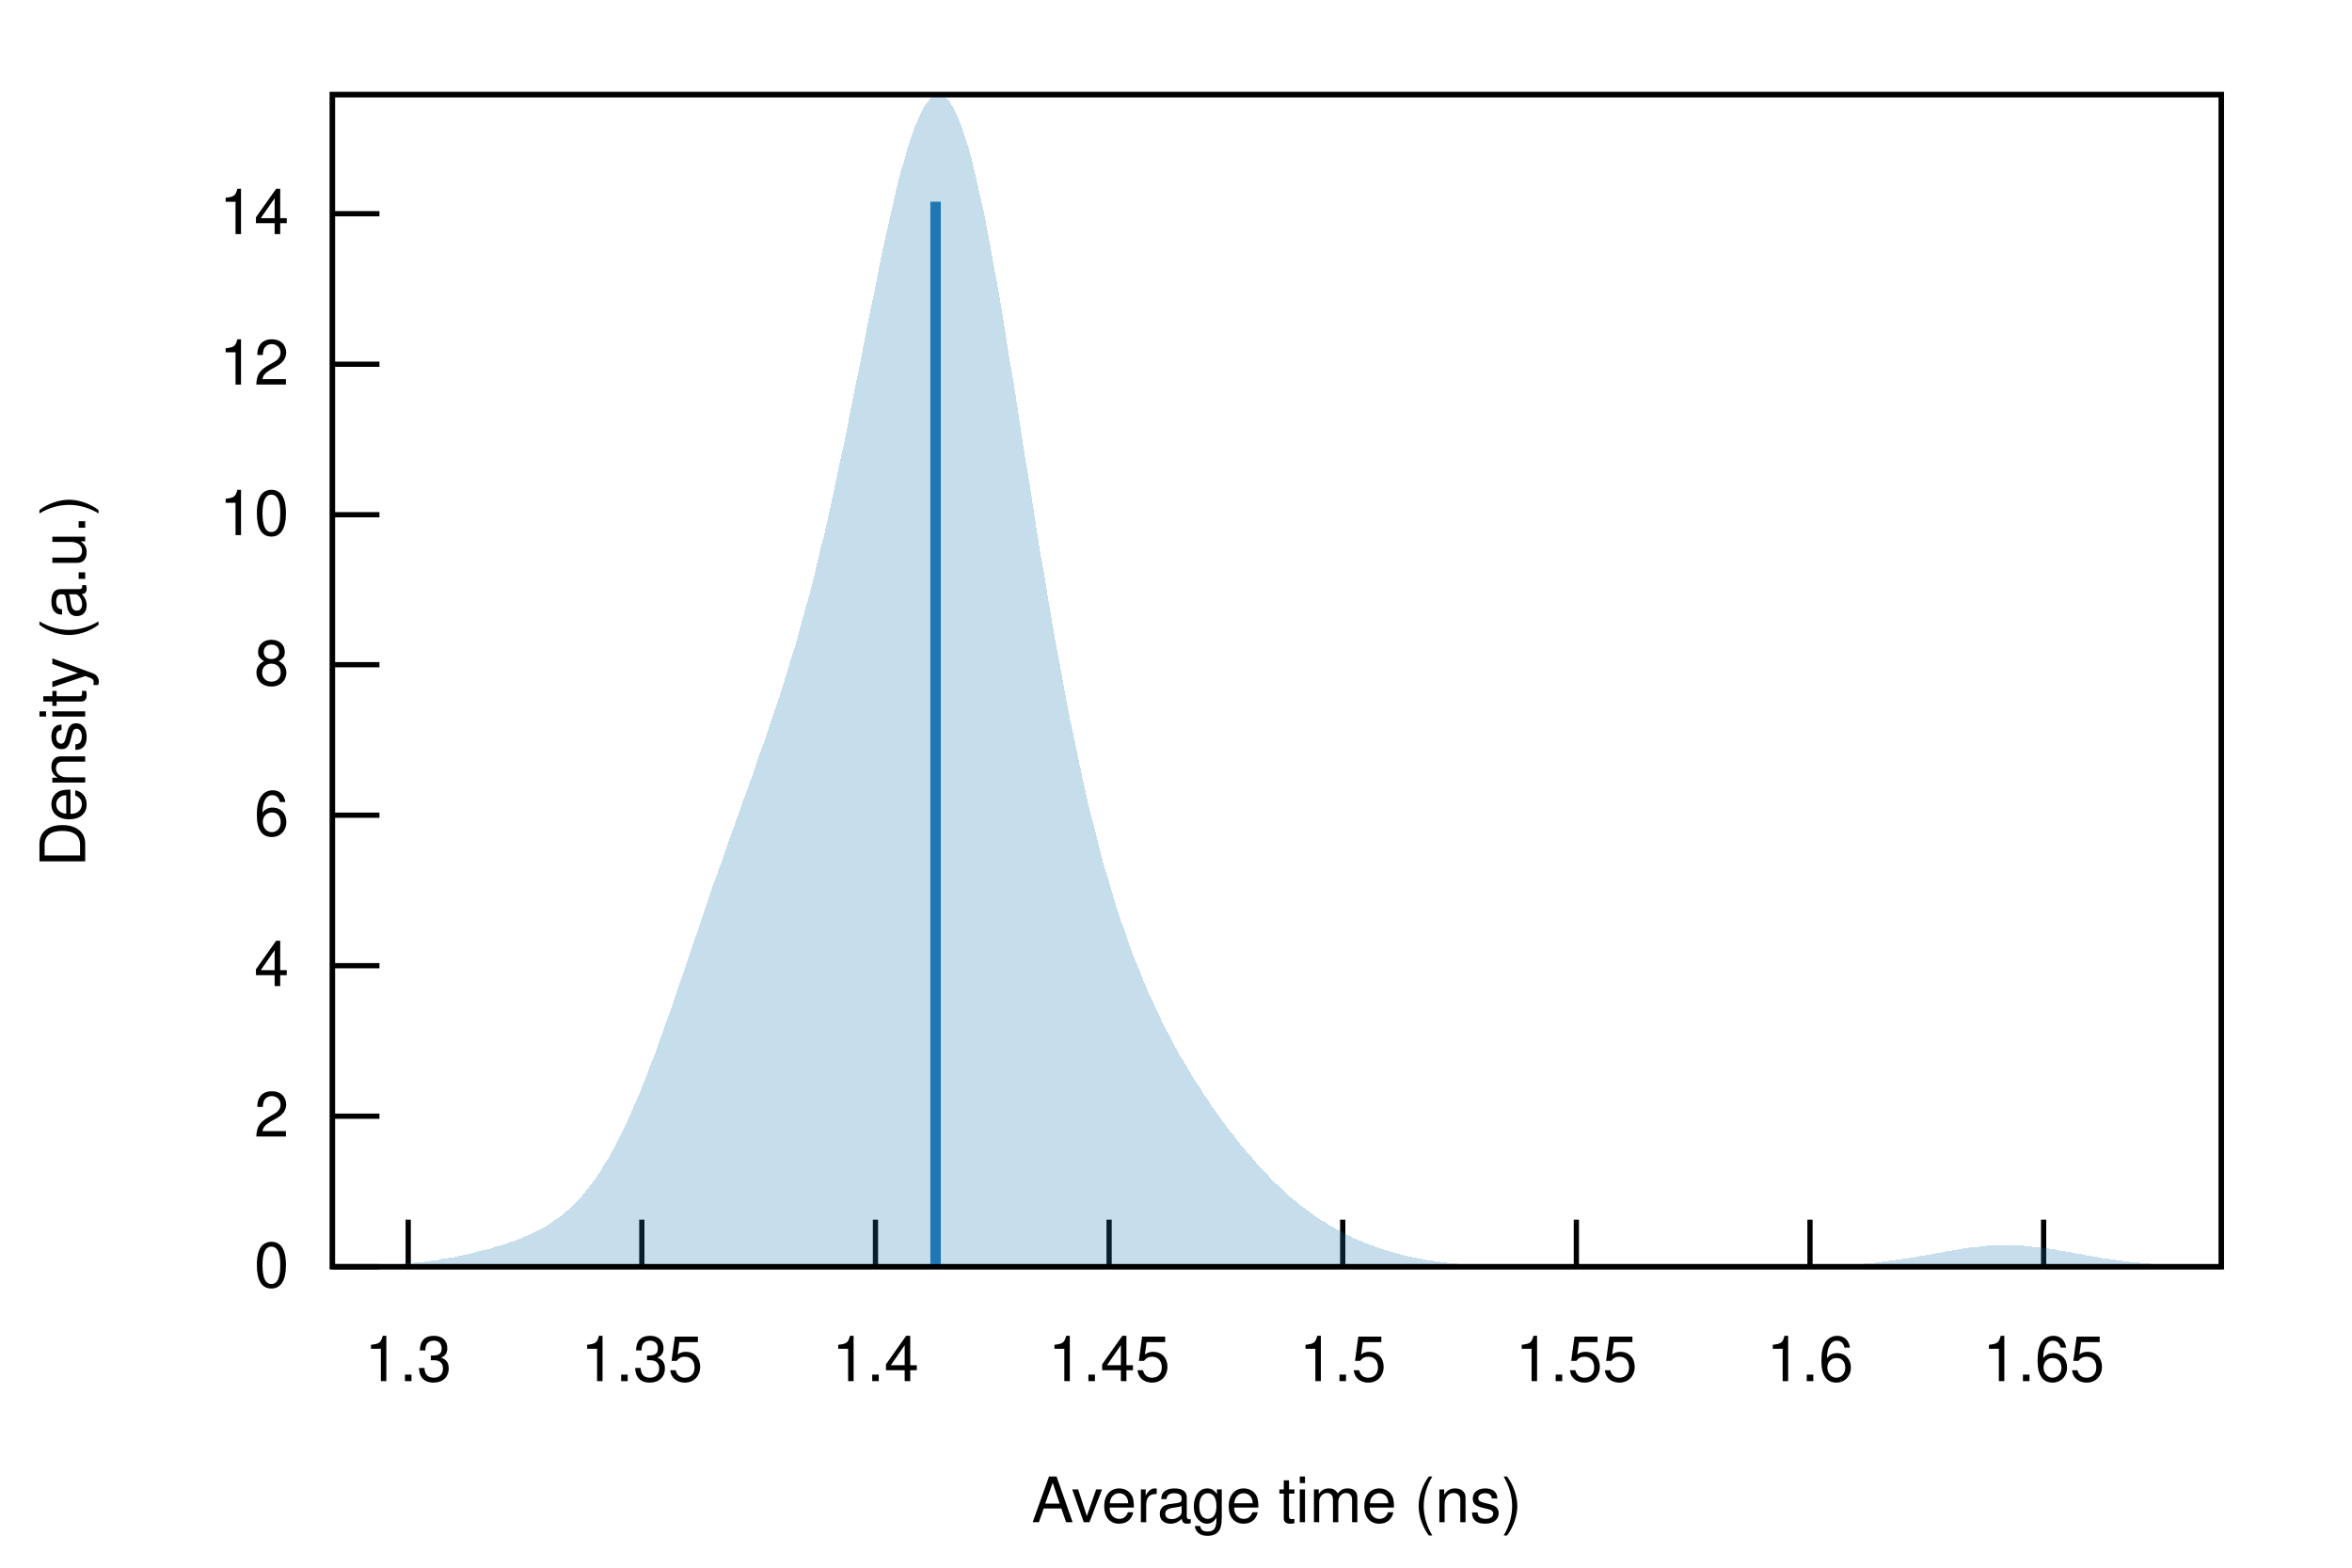
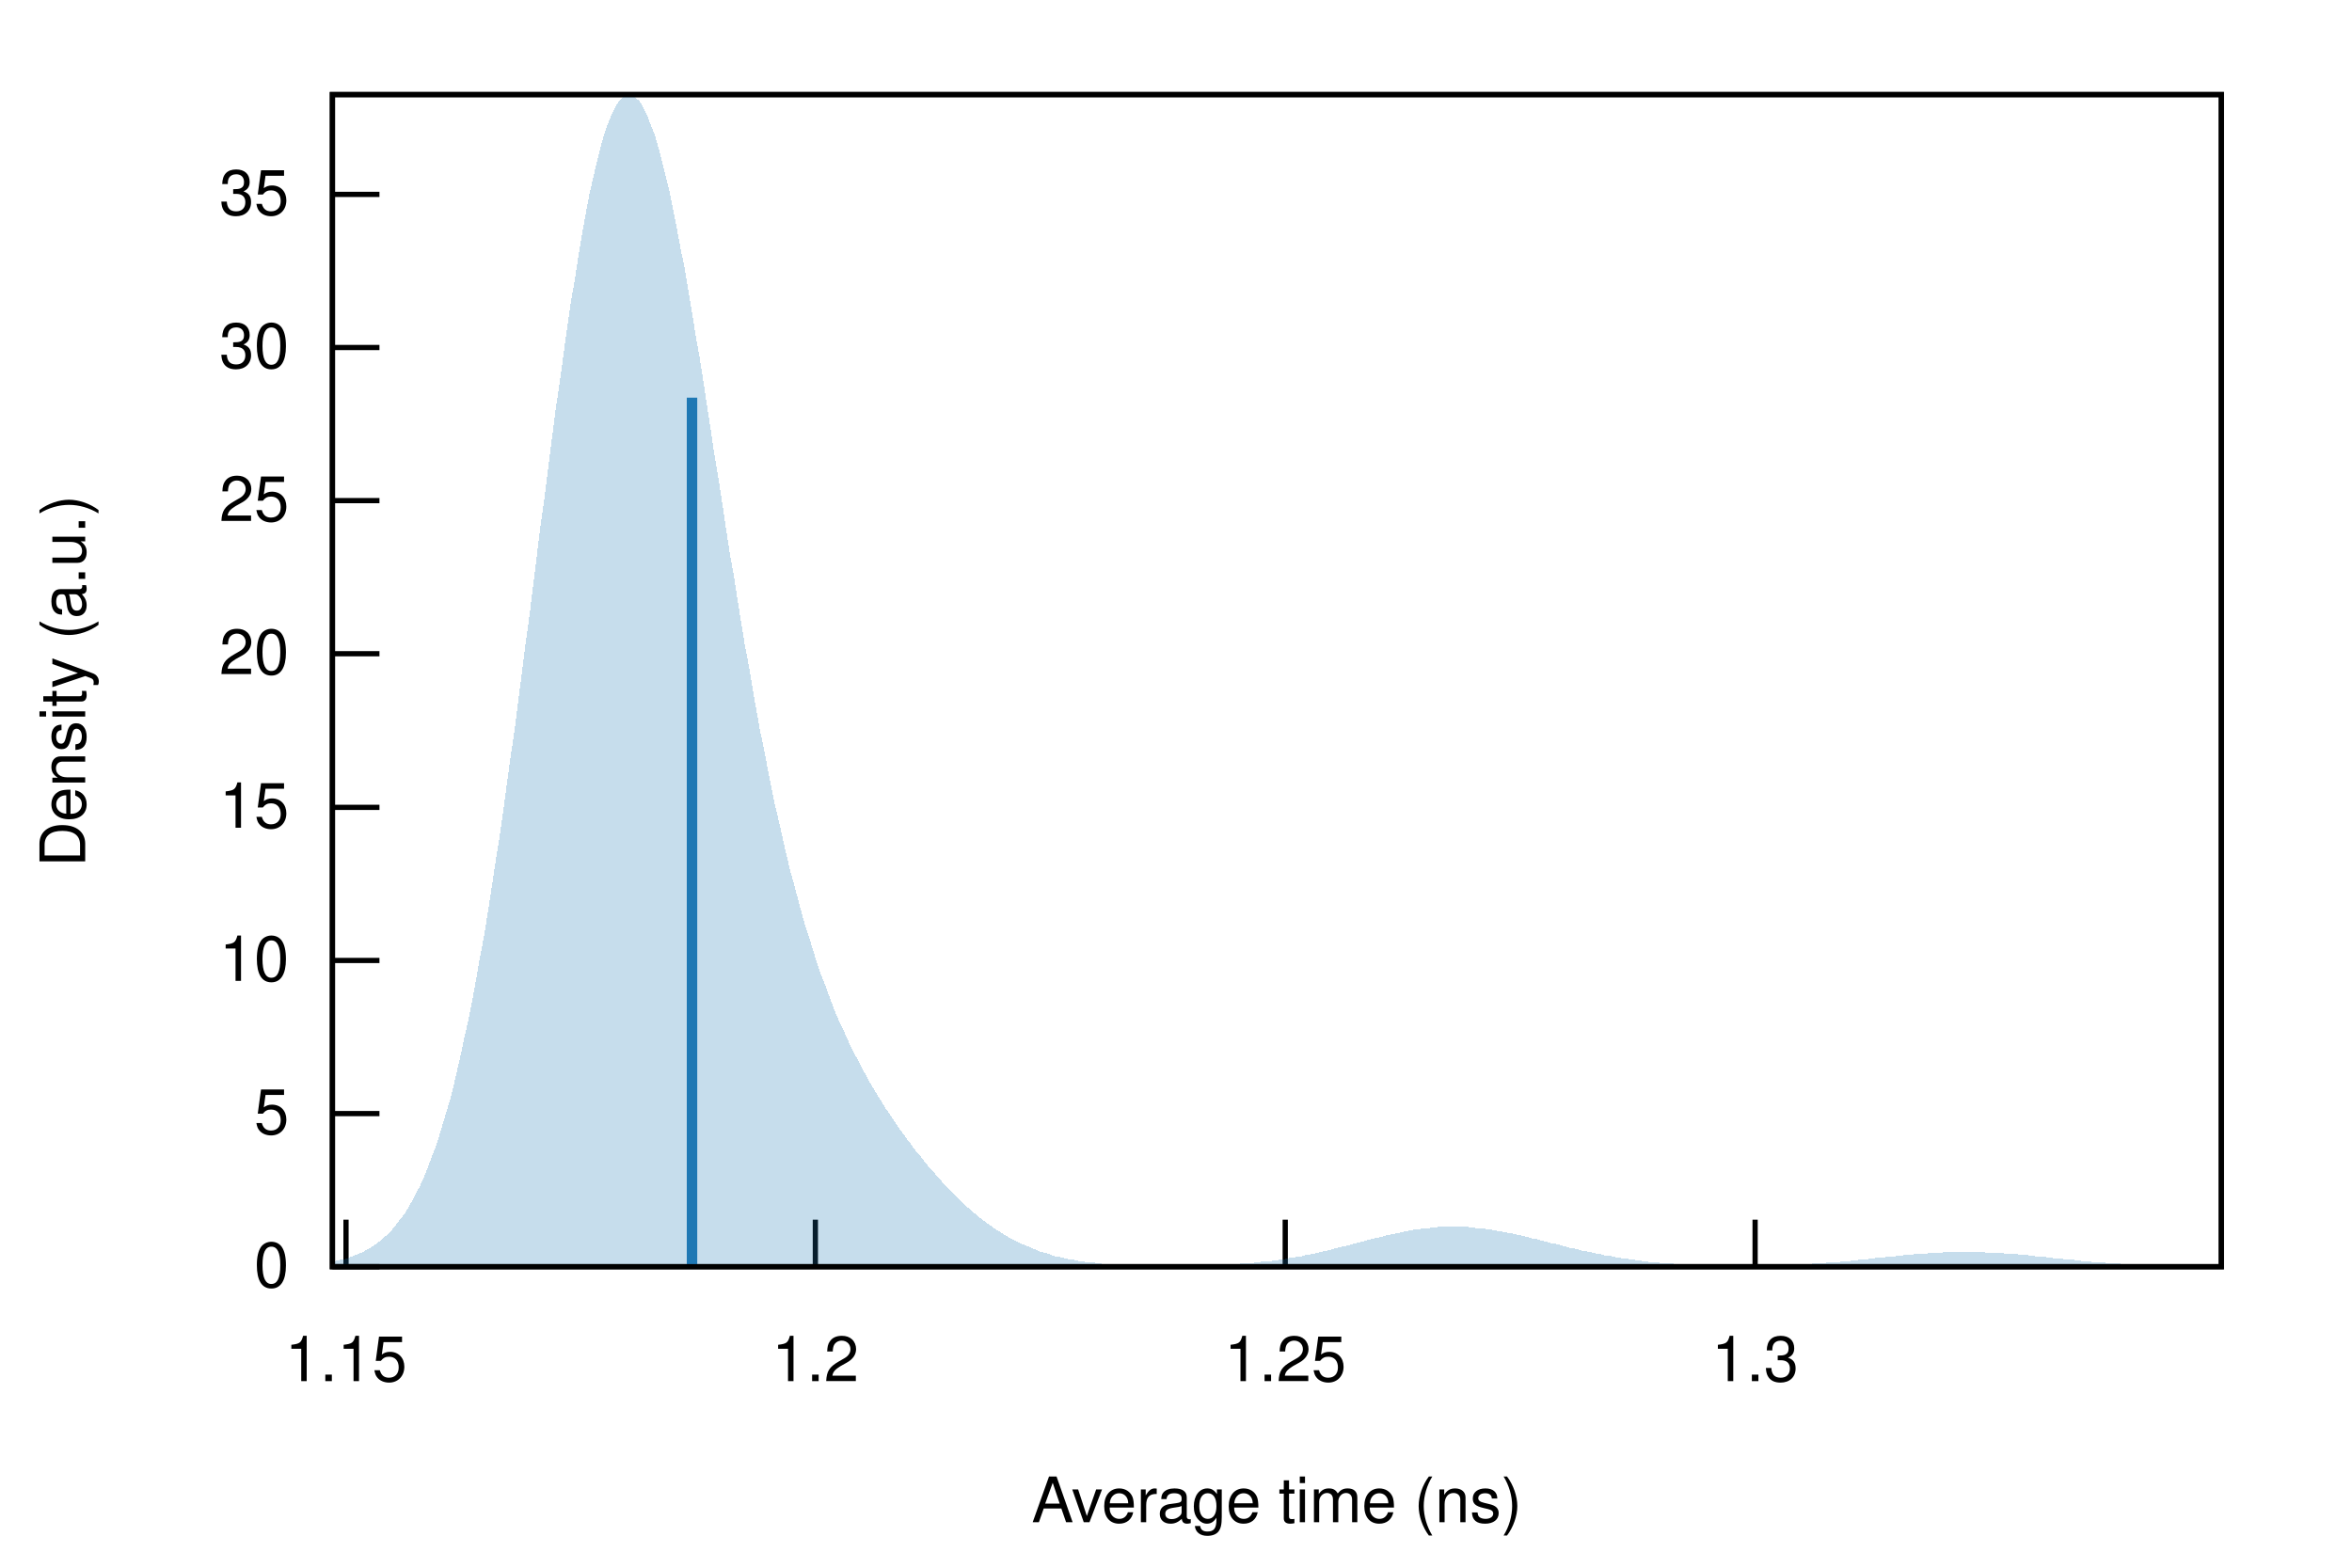
<svg xmlns="http://www.w3.org/2000/svg" xmlns:xlink="http://www.w3.org/1999/xlink" viewBox="0 0 450 300">
  <g id="gnuplot_canvas">
    <rect x="0" y="0" width="450" height="300" fill="none" />
    <defs>
      <circle id="gpDot" r="0.5" stroke-width="0.5" />
      <path id="gpPt0" stroke-width="0.222" stroke="currentColor" d="M-1,0 h2 M0,-1 v2" />
      <path id="gpPt1" stroke-width="0.222" stroke="currentColor" d="M-1,-1 L1,1 M1,-1 L-1,1" />
      <path id="gpPt2" stroke-width="0.222" stroke="currentColor" d="M-1,0 L1,0 M0,-1 L0,1 M-1,-1 L1,1 M-1,1 L1,-1" />
      <rect id="gpPt3" stroke-width="0.222" stroke="currentColor" x="-1" y="-1" width="2" height="2" />
      <rect id="gpPt4" stroke-width="0.222" stroke="currentColor" fill="currentColor" x="-1" y="-1" width="2" height="2" />
      <circle id="gpPt5" stroke-width="0.222" stroke="currentColor" cx="0" cy="0" r="1" />
      <use xlink:href="#gpPt5" id="gpPt6" fill="currentColor" stroke="none" />
      <path id="gpPt7" stroke-width="0.222" stroke="currentColor" d="M0,-1.33 L-1.33,0.67 L1.33,0.67 z" />
      <use xlink:href="#gpPt7" id="gpPt8" fill="currentColor" stroke="none" />
      <use xlink:href="#gpPt7" id="gpPt9" stroke="currentColor" transform="rotate(180)" />
      <use xlink:href="#gpPt9" id="gpPt10" fill="currentColor" stroke="none" />
      <use xlink:href="#gpPt3" id="gpPt11" stroke="currentColor" transform="rotate(45)" />
      <use xlink:href="#gpPt11" id="gpPt12" fill="currentColor" stroke="none" />
      <path id="gpPt13" stroke-width="0.222" stroke="currentColor" d="M0,1.330 L1.265,0.411 L0.782,-1.067 L-0.782,-1.076 L-1.265,0.411 z" />
      <use xlink:href="#gpPt13" id="gpPt14" fill="currentColor" stroke="none" />
      <filter id="textbox" filterUnits="objectBoundingBox" x="0" y="0" height="1" width="1">
        <feFlood flood-color="white" flood-opacity="1" result="bgnd" />
        <feComposite in="SourceGraphic" in2="bgnd" operator="atop" />
      </filter>
      <filter id="greybox" filterUnits="objectBoundingBox" x="0" y="0" height="1" width="1">
        <feFlood flood-color="lightgrey" flood-opacity="1" result="grey" />
        <feComposite in="SourceGraphic" in2="grey" operator="atop" />
      </filter>
    </defs>
    <g fill="none" color="white" stroke="currentColor" stroke-width="1.00" stroke-linecap="butt" stroke-linejoin="miter">
</g>
    <g fill="none" color="black" stroke="currentColor" stroke-width="1.00" stroke-linecap="butt" stroke-linejoin="miter">
      <path stroke="black" d="M63.6,242.4 L72.6,242.4  " />
      <g transform="translate(55.3,246.3)" stroke="none" fill="black" font-family="Helvetica" font-size="12.00" text-anchor="end">
        <text>
          <tspan font-family="Helvetica"> 0</tspan>
        </text>
      </g>
    </g>
    <g fill="none" color="black" stroke="currentColor" stroke-width="1.00" stroke-linecap="butt" stroke-linejoin="miter">
-       <path stroke="black" d="M63.6,213.6 L72.6,213.6  " />
-       <g transform="translate(55.3,217.5)" stroke="none" fill="black" font-family="Helvetica" font-size="12.00" text-anchor="end">
+       <path stroke="black" d="M63.6,213.1 L72.6,213.1  " />
+       <g transform="translate(55.3,217.0)" stroke="none" fill="black" font-family="Helvetica" font-size="12.00" text-anchor="end">
        <text>
-           <tspan font-family="Helvetica"> 2</tspan>
+           <tspan font-family="Helvetica"> 5</tspan>
        </text>
      </g>
    </g>
    <g fill="none" color="black" stroke="currentColor" stroke-width="1.00" stroke-linecap="butt" stroke-linejoin="miter">
-       <path stroke="black" d="M63.6,184.8 L72.6,184.8  " />
-       <g transform="translate(55.3,188.7)" stroke="none" fill="black" font-family="Helvetica" font-size="12.00" text-anchor="end">
-         <text>
-           <tspan font-family="Helvetica"> 4</tspan>
-         </text>
-       </g>
-     </g>
-     <g fill="none" color="black" stroke="currentColor" stroke-width="1.00" stroke-linecap="butt" stroke-linejoin="miter">
-       <path stroke="black" d="M63.6,156.0 L72.6,156.0  " />
-       <g transform="translate(55.3,159.9)" stroke="none" fill="black" font-family="Helvetica" font-size="12.00" text-anchor="end">
-         <text>
-           <tspan font-family="Helvetica"> 6</tspan>
-         </text>
-       </g>
-     </g>
-     <g fill="none" color="black" stroke="currentColor" stroke-width="1.00" stroke-linecap="butt" stroke-linejoin="miter">
-       <path stroke="black" d="M63.6,127.2 L72.6,127.2  " />
-       <g transform="translate(55.3,131.1)" stroke="none" fill="black" font-family="Helvetica" font-size="12.00" text-anchor="end">
-         <text>
-           <tspan font-family="Helvetica"> 8</tspan>
-         </text>
-       </g>
-     </g>
-     <g fill="none" color="black" stroke="currentColor" stroke-width="1.00" stroke-linecap="butt" stroke-linejoin="miter">
-       <path stroke="black" d="M63.6,98.5 L72.6,98.5  " />
-       <g transform="translate(55.3,102.4)" stroke="none" fill="black" font-family="Helvetica" font-size="12.00" text-anchor="end">
+       <path stroke="black" d="M63.6,183.8 L72.6,183.8  " />
+       <g transform="translate(55.3,187.7)" stroke="none" fill="black" font-family="Helvetica" font-size="12.00" text-anchor="end">
        <text>
          <tspan font-family="Helvetica"> 10</tspan>
        </text>
      </g>
    </g>
    <g fill="none" color="black" stroke="currentColor" stroke-width="1.00" stroke-linecap="butt" stroke-linejoin="miter">
-       <path stroke="black" d="M63.6,69.7 L72.6,69.7  " />
-       <g transform="translate(55.3,73.6)" stroke="none" fill="black" font-family="Helvetica" font-size="12.00" text-anchor="end">
+       <path stroke="black" d="M63.6,154.5 L72.6,154.5  " />
+       <g transform="translate(55.3,158.4)" stroke="none" fill="black" font-family="Helvetica" font-size="12.00" text-anchor="end">
        <text>
-           <tspan font-family="Helvetica"> 12</tspan>
+           <tspan font-family="Helvetica"> 15</tspan>
        </text>
      </g>
    </g>
    <g fill="none" color="black" stroke="currentColor" stroke-width="1.00" stroke-linecap="butt" stroke-linejoin="miter">
-       <path stroke="black" d="M63.6,40.9 L72.6,40.9  " />
-       <g transform="translate(55.3,44.8)" stroke="none" fill="black" font-family="Helvetica" font-size="12.00" text-anchor="end">
+       <path stroke="black" d="M63.6,125.1 L72.6,125.1  " />
+       <g transform="translate(55.3,129.0)" stroke="none" fill="black" font-family="Helvetica" font-size="12.00" text-anchor="end">
        <text>
-           <tspan font-family="Helvetica"> 14</tspan>
+           <tspan font-family="Helvetica"> 20</tspan>
        </text>
      </g>
    </g>
    <g fill="none" color="black" stroke="currentColor" stroke-width="1.00" stroke-linecap="butt" stroke-linejoin="miter">
-       <path stroke="black" d="M78.1,242.4 L78.1,233.4  " />
-       <g transform="translate(78.1,264.3)" stroke="none" fill="black" font-family="Helvetica" font-size="12.00" text-anchor="middle">
+       <path stroke="black" d="M63.6,95.8 L72.6,95.8  " />
+       <g transform="translate(55.3,99.7)" stroke="none" fill="black" font-family="Helvetica" font-size="12.00" text-anchor="end">
        <text>
-           <tspan font-family="Helvetica"> 1.3</tspan>
+           <tspan font-family="Helvetica"> 25</tspan>
        </text>
      </g>
    </g>
    <g fill="none" color="black" stroke="currentColor" stroke-width="1.00" stroke-linecap="butt" stroke-linejoin="miter">
-       <path stroke="black" d="M122.8,242.4 L122.8,233.4  " />
-       <g transform="translate(122.8,264.3)" stroke="none" fill="black" font-family="Helvetica" font-size="12.00" text-anchor="middle">
+       <path stroke="black" d="M63.6,66.5 L72.6,66.5  " />
+       <g transform="translate(55.3,70.4)" stroke="none" fill="black" font-family="Helvetica" font-size="12.00" text-anchor="end">
        <text>
-           <tspan font-family="Helvetica"> 1.35</tspan>
+           <tspan font-family="Helvetica"> 30</tspan>
        </text>
      </g>
    </g>
    <g fill="none" color="black" stroke="currentColor" stroke-width="1.00" stroke-linecap="butt" stroke-linejoin="miter">
-       <path stroke="black" d="M167.5,242.4 L167.5,233.4  " />
-       <g transform="translate(167.5,264.3)" stroke="none" fill="black" font-family="Helvetica" font-size="12.00" text-anchor="middle">
+       <path stroke="black" d="M63.6,37.2 L72.6,37.2  " />
+       <g transform="translate(55.3,41.1)" stroke="none" fill="black" font-family="Helvetica" font-size="12.00" text-anchor="end">
        <text>
-           <tspan font-family="Helvetica"> 1.4</tspan>
+           <tspan font-family="Helvetica"> 35</tspan>
        </text>
      </g>
    </g>
    <g fill="none" color="black" stroke="currentColor" stroke-width="1.00" stroke-linecap="butt" stroke-linejoin="miter">
-       <path stroke="black" d="M212.2,242.4 L212.2,233.4  " />
-       <g transform="translate(212.2,264.3)" stroke="none" fill="black" font-family="Helvetica" font-size="12.00" text-anchor="middle">
+       <path stroke="black" d="M66.2,242.4 L66.2,233.4  " />
+       <g transform="translate(66.2,264.3)" stroke="none" fill="black" font-family="Helvetica" font-size="12.00" text-anchor="middle">
        <text>
-           <tspan font-family="Helvetica"> 1.45</tspan>
+           <tspan font-family="Helvetica"> 1.15</tspan>
        </text>
      </g>
    </g>
    <g fill="none" color="black" stroke="currentColor" stroke-width="1.00" stroke-linecap="butt" stroke-linejoin="miter">
-       <path stroke="black" d="M256.9,242.4 L256.9,233.4  " />
-       <g transform="translate(256.9,264.3)" stroke="none" fill="black" font-family="Helvetica" font-size="12.00" text-anchor="middle">
+       <path stroke="black" d="M156.0,242.4 L156.0,233.4  " />
+       <g transform="translate(156.0,264.3)" stroke="none" fill="black" font-family="Helvetica" font-size="12.00" text-anchor="middle">
        <text>
-           <tspan font-family="Helvetica"> 1.5</tspan>
+           <tspan font-family="Helvetica"> 1.2</tspan>
        </text>
      </g>
    </g>
    <g fill="none" color="black" stroke="currentColor" stroke-width="1.00" stroke-linecap="butt" stroke-linejoin="miter">
-       <path stroke="black" d="M301.6,242.4 L301.6,233.4  " />
-       <g transform="translate(301.6,264.3)" stroke="none" fill="black" font-family="Helvetica" font-size="12.00" text-anchor="middle">
+       <path stroke="black" d="M245.9,242.4 L245.9,233.4  " />
+       <g transform="translate(245.9,264.3)" stroke="none" fill="black" font-family="Helvetica" font-size="12.00" text-anchor="middle">
        <text>
-           <tspan font-family="Helvetica"> 1.55</tspan>
+           <tspan font-family="Helvetica"> 1.25</tspan>
        </text>
      </g>
    </g>
    <g fill="none" color="black" stroke="currentColor" stroke-width="1.00" stroke-linecap="butt" stroke-linejoin="miter">
-       <path stroke="black" d="M346.3,242.4 L346.3,233.4  " />
-       <g transform="translate(346.3,264.3)" stroke="none" fill="black" font-family="Helvetica" font-size="12.00" text-anchor="middle">
+       <path stroke="black" d="M335.8,242.4 L335.8,233.4  " />
+       <g transform="translate(335.8,264.3)" stroke="none" fill="black" font-family="Helvetica" font-size="12.00" text-anchor="middle">
        <text>
-           <tspan font-family="Helvetica"> 1.6</tspan>
-         </text>
-       </g>
-     </g>
-     <g fill="none" color="black" stroke="currentColor" stroke-width="1.00" stroke-linecap="butt" stroke-linejoin="miter">
-       <path stroke="black" d="M391.0,242.4 L391.0,233.4  " />
-       <g transform="translate(391.0,264.3)" stroke="none" fill="black" font-family="Helvetica" font-size="12.00" text-anchor="middle">
-         <text>
-           <tspan font-family="Helvetica"> 1.65</tspan>
+           <tspan font-family="Helvetica"> 1.3</tspan>
        </text>
      </g>
    </g>
    <g fill="none" color="black" stroke="currentColor" stroke-width="1.00" stroke-linecap="butt" stroke-linejoin="miter">
</g>
    <g fill="none" color="black" stroke="currentColor" stroke-width="1.00" stroke-linecap="butt" stroke-linejoin="miter">
      <path stroke="black" d="M63.6,18.1 L63.6,242.4 L425.0,242.4 L425.0,18.1 L63.6,18.1 Z  " />
    </g>
    <g fill="none" color="black" stroke="currentColor" stroke-width="1.00" stroke-linecap="butt" stroke-linejoin="miter">
      <g transform="translate(16.3,130.3) rotate(270)" stroke="none" fill="black" font-family="Helvetica" font-size="12.00" text-anchor="middle">
        <text>
          <tspan font-family="Helvetica">Density (a.u.)</tspan>
        </text>
      </g>
    </g>
    <g fill="none" color="black" stroke="currentColor" stroke-width="1.00" stroke-linecap="butt" stroke-linejoin="miter">
      <g transform="translate(244.3,291.3)" stroke="none" fill="black" font-family="Helvetica" font-size="12.00" text-anchor="middle">
        <text>
          <tspan font-family="Helvetica">Average time (ns)</tspan>
        </text>
      </g>
    </g>
    <g fill="none" color="black" stroke="currentColor" stroke-width="1.00" stroke-linecap="butt" stroke-linejoin="miter">
</g>
    <g id="gnuplot_plot_1">
      <g fill="none" color="black" stroke="currentColor" stroke-width="1.00" stroke-linecap="butt" stroke-linejoin="miter">
        <g stroke="none" shape-rendering="crispEdges">
-           <polygon fill="rgb( 31, 120, 180)" fill-opacity="0.25" points="63.6,242.4 64.3,242.3 65.0,242.3 65.8,242.3 66.5,242.3 67.2,242.3 67.9,242.3 68.7,242.3 69.4,242.3 70.1,242.2 70.8,242.2 71.6,242.2 72.3,242.1 73.0,242.1 73.7,242.1 74.5,242.0 75.2,242.0 75.9,241.9 76.6,241.9 77.4,241.8 78.1,241.8 78.8,241.7 79.5,241.6 80.3,241.5 81.0,241.5 81.7,241.4 82.4,241.3 83.2,241.2 83.9,241.1 84.6,240.9 85.3,240.8 86.1,240.7 86.8,240.6 87.5,240.4 88.2,240.3 88.9,240.1 89.7,240.0 90.4,239.8 91.1,239.6 91.8,239.4 92.6,239.2 93.3,239.1 94.0,238.9 94.7,238.6 95.5,238.4 96.2,238.2 96.9,238.0 97.6,237.7 98.4,237.5 99.1,237.2 99.8,236.9 100.5,236.6 101.3,236.3 102.0,235.9 102.7,235.6 103.4,235.2 104.2,234.8 104.9,234.4 105.6,233.9 106.3,233.4 107.1,232.9 107.8,232.3 108.5,231.7 109.2,231.0 110.0,230.3 110.7,229.6 111.4,228.8 112.1,227.9 112.8,227.0 113.6,226.0 114.3,225.0 115.0,223.9 115.7,222.7 116.5,221.5 117.2,220.2 117.9,218.9 118.6,217.4 119.4,215.9 120.1,214.4 120.8,212.8 121.5,211.1 122.3,209.4 123.0,207.6 123.7,205.8 124.4,203.9 125.2,202.0 125.9,200.0 126.6,198.0 127.3,196.0 128.1,193.9 128.8,191.9 129.5,189.8 130.2,187.7 131.0,185.5 131.7,183.4 132.4,181.3 133.1,179.2 133.9,177.0 134.6,174.9 135.3,172.8 136.0,170.7 136.7,168.6 137.5,166.5 138.2,164.5 138.9,162.4 139.6,160.4 140.4,158.3 141.1,156.3 141.8,154.3 142.5,152.3 143.3,150.2 144.0,148.2 144.7,146.2 145.4,144.1 146.2,142.0 146.9,139.9 147.6,137.8 148.3,135.7 149.1,133.4 149.8,131.2 150.5,128.9 151.2,126.5 152.0,124.1 152.7,121.6 153.4,119.0 154.1,116.4 154.9,113.7 155.6,110.9 156.3,108.0 157.0,105.0 157.8,101.9 158.5,98.8 159.2,95.5 159.9,92.2 160.6,88.8 161.4,85.3 162.1,81.8 162.8,78.2 163.5,74.6 164.3,70.9 165.0,67.3 165.7,63.6 166.4,59.9 167.2,56.3 167.9,52.7 168.6,49.2 169.3,45.8 170.1,42.4 170.8,39.3 171.5,36.2 172.2,33.3 173.0,30.7 173.7,28.2 174.4,26.0 175.1,24.0 175.9,22.3 176.6,20.8 177.3,19.7 178.0,18.8 178.8,18.3 179.5,18.1 180.2,18.2 180.9,18.7 181.7,19.5 182.4,20.6 183.1,22.0 183.8,23.8 184.5,25.9 185.3,28.2 186.0,30.9 186.7,33.8 187.4,37.0 188.2,40.4 188.9,44.0 189.6,47.8 190.3,51.8 191.1,55.9 191.8,60.2 192.5,64.6 193.2,69.1 194.0,73.6 194.7,78.2 195.4,82.8 196.1,87.4 196.9,92.0 197.6,96.6 198.3,101.1 199.0,105.6 199.8,110.0 200.5,114.3 201.2,118.5 201.9,122.6 202.7,126.7 203.4,130.6 204.1,134.4 204.8,138.1 205.6,141.6 206.3,145.1 207.0,148.4 207.7,151.6 208.4,154.7 209.2,157.7 209.9,160.5 210.6,163.3 211.3,165.9 212.1,168.4 212.8,170.9 213.5,173.2 214.2,175.5 215.0,177.6 215.7,179.7 216.4,181.7 217.1,183.6 217.9,185.4 218.6,187.2 219.3,188.9 220.0,190.6 220.8,192.2 221.5,193.7 222.2,195.2 222.9,196.7 223.7,198.1 224.4,199.5 225.1,200.8 225.8,202.1 226.6,203.3 227.3,204.6 228.0,205.7 228.7,206.9 229.5,208.0 230.2,209.2 230.9,210.2 231.6,211.3 232.3,212.3 233.1,213.4 233.8,214.4 234.5,215.3 235.2,216.3 236.0,217.2 236.7,218.2 237.4,219.1 238.1,219.9 238.9,220.8 239.6,221.6 240.3,222.5 241.0,223.3 241.8,224.1 242.5,224.8 243.2,225.6 243.9,226.3 244.7,227.0 245.4,227.7 246.1,228.3 246.8,229.0 247.6,229.6 248.3,230.2 249.0,230.8 249.7,231.3 250.5,231.9 251.2,232.4 251.9,232.9 252.6,233.4 253.4,233.8 254.1,234.3 254.8,234.7 255.5,235.1 256.3,235.5 257.0,235.9 257.7,236.3 258.4,236.6 259.1,237.0 259.9,237.3 260.6,237.6 261.3,237.9 262.0,238.2 262.8,238.4 263.5,238.7 264.2,238.9 264.9,239.2 265.7,239.4 266.4,239.6 267.1,239.8 267.8,240.0 268.6,240.2 269.3,240.4 270.0,240.5 270.7,240.7 271.5,240.8 272.2,241.0 272.9,241.1 273.6,241.2 274.4,241.3 275.1,241.4 275.8,241.5 276.5,241.6 277.3,241.7 278.0,241.7 278.7,241.8 279.4,241.9 280.2,241.9 280.9,242.0 281.6,242.0 282.3,242.1 283.0,242.1 283.8,242.1 284.5,242.2 285.2,242.2 285.9,242.2 286.7,242.3 287.4,242.3 288.1,242.3 288.8,242.3 289.6,242.3 290.3,242.3 291.0,242.3 291.7,242.3 292.5,242.4 293.2,242.4 293.9,242.4 294.6,242.4 295.4,242.4 296.1,242.4 296.8,242.4 297.5,242.4 298.3,242.4 299.0,242.4 299.7,242.4 300.4,242.4 301.2,242.4 301.9,242.4 302.6,242.4 303.3,242.4 304.1,242.4 304.8,242.4 305.5,242.4 306.2,242.4 306.9,242.4 307.7,242.4 308.4,242.4 309.1,242.4 309.8,242.4 310.6,242.4 311.3,242.4 312.0,242.4 312.7,242.4 313.5,242.4 314.2,242.4 314.9,242.4 315.6,242.4 316.4,242.4 317.1,242.4 317.8,242.4 318.5,242.4 319.3,242.4 320.0,242.4 320.7,242.4 321.4,242.4 322.2,242.4 322.9,242.4 323.6,242.4 324.3,242.4 325.1,242.4 325.8,242.4 326.5,242.4 327.2,242.4 328.0,242.4 328.7,242.4 329.4,242.4 330.1,242.4 330.8,242.4 331.6,242.4 332.3,242.4 333.0,242.4 333.7,242.4 334.5,242.4 335.2,242.4 335.9,242.4 336.6,242.4 337.4,242.4 338.1,242.4 338.8,242.4 339.5,242.4 340.3,242.4 341.0,242.4 341.7,242.4 342.4,242.4 343.2,242.3 343.9,242.3 344.6,242.3 345.3,242.3 346.1,242.3 346.8,242.3 347.5,242.3 348.2,242.3 349.0,242.2 349.7,242.2 350.4,242.2 351.1,242.2 351.9,242.1 352.6,242.1 353.3,242.0 354.0,242.0 354.7,242.0 355.5,241.9 356.2,241.9 356.9,241.8 357.6,241.7 358.4,241.7 359.1,241.6 359.8,241.5 360.5,241.4 361.3,241.3 362.0,241.2 362.7,241.1 363.4,241.0 364.2,240.9 364.9,240.8 365.6,240.7 366.3,240.6 367.1,240.4 367.8,240.3 368.5,240.2 369.2,240.1 370.0,239.9 370.7,239.8 371.4,239.7 372.1,239.5 372.9,239.4 373.6,239.3 374.3,239.2 375.0,239.0 375.8,238.9 376.5,238.8 377.2,238.7 377.9,238.6 378.6,238.6 379.4,238.5 380.1,238.4 380.8,238.4 381.5,238.3 382.3,238.3 383.0,238.3 383.7,238.3 384.4,238.3 385.2,238.3 385.9,238.3 386.6,238.4 387.3,238.4 388.1,238.5 388.8,238.6 389.5,238.6 390.2,238.7 391.0,238.8 391.7,238.9 392.4,239.0 393.1,239.1 393.9,239.3 394.6,239.4 395.3,239.5 396.0,239.6 396.8,239.8 397.5,239.9 398.2,240.0 398.9,240.2 399.7,240.3 400.4,240.4 401.1,240.5 401.8,240.7 402.5,240.8 403.3,240.9 404.0,241.0 404.7,241.1 405.4,241.2 406.2,241.3 406.9,241.4 407.6,241.5 408.3,241.6 409.1,241.6 409.8,241.7 410.5,241.8 411.2,241.8 412.0,241.9 412.7,242.0 413.4,242.0 414.1,242.0 414.9,242.1 415.6,242.1 416.3,242.2 417.0,242.2 417.8,242.2 418.5,242.2 419.2,242.3 419.9,242.3 420.7,242.3 421.4,242.3 422.1,242.3 422.8,242.3 423.6,242.3 424.3,242.3 425.0,242.4 425.0,242.4 424.3,242.4 423.6,242.4 422.8,242.4 422.1,242.4 421.4,242.4 420.7,242.4 419.9,242.4 419.2,242.4 418.5,242.4 417.8,242.4 417.0,242.4 416.3,242.4 415.6,242.4 414.9,242.4 414.1,242.4 413.4,242.4 412.7,242.4 412.0,242.4 411.2,242.4 410.5,242.4 409.8,242.4 409.1,242.4 408.3,242.4 407.6,242.4 406.9,242.4 406.2,242.4 405.4,242.4 404.7,242.4 404.0,242.4 403.3,242.4 402.5,242.4 401.8,242.4 401.1,242.4 400.4,242.4 399.7,242.4 398.9,242.4 398.2,242.4 397.5,242.4 396.8,242.4 396.0,242.4 395.3,242.4 394.6,242.4 393.9,242.4 393.1,242.4 392.4,242.4 391.7,242.4 391.0,242.4 390.2,242.4 389.5,242.4 388.8,242.4 388.1,242.4 387.3,242.4 386.6,242.4 385.9,242.4 385.2,242.4 384.4,242.4 383.7,242.4 383.0,242.4 382.3,242.4 381.5,242.4 380.8,242.4 380.1,242.4 379.4,242.4 378.6,242.4 377.9,242.4 377.2,242.4 376.5,242.4 375.8,242.4 375.0,242.4 374.3,242.4 373.6,242.4 372.9,242.4 372.1,242.4 371.4,242.4 370.7,242.4 370.0,242.4 369.2,242.4 368.5,242.4 367.8,242.4 367.1,242.4 366.3,242.4 365.6,242.4 364.9,242.4 364.2,242.4 363.4,242.4 362.7,242.4 362.0,242.4 361.3,242.4 360.5,242.4 359.8,242.4 359.1,242.4 358.4,242.4 357.6,242.4 356.9,242.4 356.2,242.4 355.5,242.4 354.7,242.4 354.0,242.4 353.3,242.4 352.6,242.4 351.9,242.4 351.1,242.4 350.4,242.4 349.7,242.4 349.0,242.4 348.2,242.4 347.5,242.4 346.8,242.4 346.1,242.4 345.3,242.4 344.6,242.4 343.9,242.4 343.2,242.4 342.4,242.4 341.7,242.4 341.0,242.4 340.3,242.4 339.5,242.4 338.8,242.4 338.1,242.4 337.4,242.4 336.6,242.4 335.9,242.4 335.2,242.4 334.5,242.4 333.7,242.4 333.0,242.4 332.3,242.4 331.6,242.4 330.8,242.4 330.1,242.4 329.4,242.4 328.7,242.4 328.0,242.4 327.2,242.4 326.5,242.4 325.8,242.4 325.1,242.4 324.3,242.4 323.6,242.4 322.9,242.4 322.2,242.4 321.4,242.4 320.7,242.4 320.0,242.4 319.3,242.4 318.5,242.4 317.8,242.4 317.1,242.4 316.4,242.4 315.6,242.4 314.9,242.4 314.2,242.4 313.5,242.4 312.7,242.4 312.0,242.4 311.3,242.4 310.6,242.4 309.8,242.4 309.1,242.4 308.4,242.4 307.7,242.4 306.9,242.4 306.2,242.4 305.5,242.4 304.8,242.4 304.1,242.4 303.3,242.4 302.6,242.4 301.9,242.4 301.2,242.4 300.4,242.4 299.7,242.4 299.0,242.4 298.3,242.4 297.5,242.4 296.8,242.4 296.1,242.4 295.4,242.4 294.6,242.4 293.9,242.4 293.2,242.4 292.5,242.4 291.7,242.4 291.0,242.4 290.3,242.4 289.6,242.4 288.8,242.4 288.1,242.4 287.4,242.4 286.7,242.4 285.9,242.4 285.2,242.4 284.5,242.4 283.8,242.4 283.0,242.4 282.3,242.4 281.6,242.4 280.9,242.4 280.2,242.4 279.4,242.4 278.7,242.4 278.0,242.4 277.3,242.4 276.5,242.4 275.8,242.4 275.1,242.4 274.4,242.4 273.6,242.4 272.9,242.4 272.2,242.4 271.5,242.4 270.7,242.4 270.0,242.4 269.3,242.4 268.6,242.4 267.8,242.4 267.1,242.4 266.4,242.4 265.7,242.4 264.9,242.4 264.2,242.4 263.5,242.4 262.8,242.4 262.0,242.4 261.3,242.4 260.6,242.4 259.9,242.4 259.1,242.4 258.4,242.4 257.7,242.4 257.0,242.4 256.3,242.4 255.5,242.4 254.8,242.4 254.1,242.4 253.4,242.4 252.6,242.4 251.9,242.4 251.2,242.4 250.5,242.4 249.7,242.4 249.0,242.4 248.3,242.4 247.6,242.4 246.8,242.4 246.1,242.4 245.4,242.4 244.7,242.4 243.9,242.4 243.2,242.4 242.5,242.4 241.8,242.4 241.0,242.4 240.3,242.4 239.6,242.4 238.9,242.4 238.1,242.4 237.4,242.4 236.7,242.4 236.0,242.4 235.2,242.4 234.5,242.4 233.8,242.4 233.1,242.4 232.3,242.4 231.6,242.4 230.9,242.4 230.2,242.4 229.5,242.4 228.7,242.4 228.0,242.4 227.3,242.4 226.6,242.4 225.8,242.4 225.1,242.4 224.4,242.4 223.7,242.4 222.9,242.4 222.2,242.4 221.5,242.4 220.8,242.4 220.0,242.4 219.3,242.4 218.6,242.4 217.9,242.4 217.1,242.4 216.4,242.4 215.7,242.4 215.0,242.4 214.2,242.4 213.5,242.4 212.8,242.4 212.1,242.4 211.3,242.4 210.6,242.4 209.9,242.4 209.2,242.4 208.4,242.4 207.7,242.4 207.0,242.4 206.3,242.4 205.6,242.4 204.8,242.4 204.1,242.4 203.4,242.4 202.7,242.4 201.9,242.4 201.2,242.4 200.5,242.4 199.8,242.4 199.0,242.4 198.3,242.4 197.6,242.4 196.9,242.4 196.1,242.4 195.4,242.4 194.7,242.4 194.0,242.4 193.2,242.4 192.5,242.4 191.8,242.4 191.1,242.4 190.3,242.4 189.6,242.4 188.9,242.4 188.2,242.4 187.4,242.4 186.7,242.4 186.0,242.4 185.3,242.4 184.5,242.4 183.8,242.4 183.1,242.4 182.4,242.4 181.7,242.4 180.9,242.4 180.2,242.4 179.5,242.4 178.8,242.4 178.0,242.4 177.3,242.4 176.6,242.4 175.9,242.4 175.1,242.4 174.4,242.4 173.7,242.4 173.0,242.4 172.2,242.4 171.5,242.4 170.8,242.4 170.1,242.4 169.3,242.4 168.6,242.4 167.9,242.4 167.2,242.4 166.4,242.4 165.7,242.4 165.0,242.4 164.3,242.4 163.5,242.4 162.8,242.4 162.1,242.4 161.4,242.4 160.6,242.4 159.9,242.4 159.2,242.4 158.5,242.4 157.8,242.4 157.0,242.4 156.3,242.4 155.6,242.4 154.9,242.4 154.1,242.4 153.4,242.4 152.7,242.4 152.0,242.4 151.2,242.4 150.5,242.4 149.8,242.4 149.1,242.4 148.3,242.4 147.6,242.4 146.9,242.4 146.2,242.4 145.4,242.4 144.7,242.4 144.0,242.4 143.3,242.4 142.5,242.4 141.8,242.4 141.1,242.4 140.4,242.4 139.6,242.4 138.9,242.4 138.2,242.4 137.5,242.4 136.7,242.4 136.0,242.4 135.3,242.4 134.6,242.4 133.9,242.4 133.1,242.4 132.4,242.4 131.7,242.4 131.0,242.4 130.2,242.4 129.5,242.4 128.8,242.4 128.1,242.4 127.3,242.4 126.6,242.4 125.9,242.4 125.2,242.4 124.4,242.4 123.7,242.4 123.0,242.4 122.3,242.4 121.5,242.4 120.8,242.4 120.1,242.4 119.4,242.4 118.6,242.4 117.9,242.4 117.2,242.4 116.5,242.4 115.7,242.4 115.0,242.4 114.3,242.4 113.6,242.4 112.8,242.4 112.1,242.4 111.4,242.4 110.7,242.4 110.0,242.4 109.2,242.4 108.5,242.4 107.8,242.4 107.1,242.4 106.3,242.4 105.6,242.4 104.9,242.4 104.2,242.4 103.4,242.4 102.7,242.4 102.0,242.4 101.3,242.4 100.5,242.4 99.8,242.4 99.1,242.4 98.4,242.4 97.6,242.4 96.9,242.4 96.2,242.4 95.5,242.4 94.7,242.4 94.0,242.4 93.3,242.4 92.6,242.4 91.8,242.4 91.1,242.4 90.4,242.4 89.7,242.4 88.9,242.4 88.2,242.4 87.5,242.4 86.8,242.4 86.1,242.4 85.3,242.4 84.6,242.4 83.9,242.4 83.2,242.4 82.4,242.4 81.7,242.4 81.0,242.4 80.3,242.4 79.5,242.4 78.8,242.4 78.1,242.4 77.4,242.4 76.6,242.4 75.9,242.4 75.2,242.4 74.5,242.4 73.7,242.4 73.0,242.4 72.3,242.4 71.6,242.4 70.8,242.4 70.1,242.4 69.4,242.4 68.7,242.4 67.9,242.4 67.2,242.4 66.5,242.4 65.8,242.4 65.0,242.4 64.3,242.4 63.6,242.4 " />
+           <polygon fill="rgb( 31, 120, 180)" fill-opacity="0.25" points="63.6,241.5 64.3,241.3 65.0,241.1 65.8,241.0 66.5,240.8 67.2,240.5 67.9,240.2 68.7,239.9 69.4,239.6 70.1,239.2 70.8,238.8 71.6,238.3 72.3,237.8 73.0,237.2 73.7,236.6 74.5,235.9 75.2,235.1 75.9,234.2 76.6,233.3 77.4,232.3 78.1,231.1 78.8,229.9 79.5,228.5 80.3,227.1 81.0,225.5 81.7,223.8 82.4,221.9 83.2,219.9 83.9,217.8 84.6,215.5 85.3,213.1 86.1,210.5 86.8,207.7 87.5,204.7 88.2,201.6 88.9,198.3 89.7,194.8 90.4,191.2 91.1,187.4 91.8,183.3 92.6,179.2 93.3,174.8 94.0,170.3 94.7,165.6 95.5,160.7 96.2,155.8 96.9,150.6 97.6,145.4 98.4,140.1 99.1,134.6 99.8,129.1 100.5,123.5 101.3,117.8 102.0,112.1 102.7,106.4 103.4,100.7 104.2,95.1 104.9,89.4 105.6,83.9 106.3,78.4 107.1,73.1 107.8,67.9 108.5,62.8 109.2,58.0 110.0,53.3 110.7,48.8 111.4,44.6 112.1,40.7 112.8,37.0 113.6,33.6 114.3,30.5 115.0,27.8 115.7,25.3 116.5,23.2 117.2,21.5 117.9,20.1 118.6,19.1 119.4,18.4 120.1,18.1 120.8,18.1 121.5,18.6 122.3,19.3 123.0,20.4 123.7,21.8 124.4,23.6 125.2,25.6 125.9,28.0 126.6,30.6 127.3,33.5 128.1,36.7 128.8,40.1 129.5,43.7 130.2,47.5 131.0,51.4 131.7,55.6 132.4,59.8 133.1,64.2 133.9,68.7 134.6,73.2 135.3,77.8 136.0,82.4 136.7,87.1 137.5,91.8 138.2,96.4 138.9,101.1 139.6,105.7 140.4,110.2 141.1,114.7 141.8,119.1 142.5,123.4 143.3,127.6 144.0,131.8 144.7,135.8 145.4,139.7 146.2,143.5 146.9,147.2 147.6,150.7 148.3,154.2 149.1,157.5 149.8,160.7 150.5,163.7 151.2,166.7 152.0,169.5 152.7,172.2 153.4,174.8 154.1,177.3 154.9,179.7 155.6,182.0 156.3,184.2 157.0,186.3 157.8,188.3 158.5,190.2 159.2,192.1 159.9,193.9 160.6,195.6 161.4,197.2 162.1,198.8 162.8,200.3 163.5,201.7 164.3,203.1 165.0,204.5 165.7,205.8 166.4,207.1 167.2,208.4 167.9,209.6 168.6,210.7 169.3,211.9 170.1,213.0 170.8,214.1 171.5,215.1 172.2,216.2 173.0,217.2 173.7,218.2 174.4,219.1 175.1,220.1 175.9,221.0 176.6,221.9 177.3,222.8 178.0,223.7 178.8,224.5 179.5,225.3 180.2,226.1 180.9,226.9 181.7,227.7 182.4,228.4 183.1,229.1 183.8,229.8 184.5,230.5 185.3,231.2 186.0,231.8 186.7,232.4 187.4,233.0 188.2,233.6 188.9,234.1 189.6,234.6 190.3,235.1 191.1,235.6 191.8,236.0 192.5,236.5 193.2,236.9 194.0,237.3 194.7,237.7 195.4,238.0 196.1,238.3 196.9,238.6 197.6,238.9 198.3,239.2 199.0,239.5 199.8,239.7 200.5,239.9 201.2,240.2 201.9,240.4 202.7,240.5 203.4,240.7 204.1,240.9 204.8,241.0 205.6,241.1 206.3,241.3 207.0,241.4 207.7,241.5 208.4,241.6 209.2,241.6 209.9,241.7 210.6,241.8 211.3,241.9 212.1,241.9 212.8,242.0 213.5,242.0 214.2,242.1 215.0,242.1 215.7,242.1 216.4,242.2 217.1,242.2 217.9,242.2 218.6,242.2 219.3,242.2 220.0,242.2 220.8,242.3 221.5,242.3 222.2,242.3 222.9,242.3 223.7,242.3 224.4,242.3 225.1,242.3 225.8,242.3 226.6,242.3 227.3,242.3 228.0,242.2 228.7,242.2 229.5,242.2 230.2,242.2 230.9,242.2 231.6,242.2 232.3,242.1 233.1,242.1 233.8,242.1 234.5,242.0 235.2,242.0 236.0,241.9 236.7,241.9 237.4,241.8 238.1,241.8 238.9,241.7 239.6,241.7 240.3,241.6 241.0,241.5 241.8,241.4 242.5,241.4 243.2,241.3 243.9,241.2 244.7,241.1 245.4,241.0 246.1,240.9 246.8,240.7 247.6,240.6 248.3,240.5 249.0,240.4 249.7,240.2 250.5,240.1 251.2,239.9 251.9,239.8 252.6,239.6 253.4,239.4 254.1,239.3 254.8,239.1 255.5,238.9 256.3,238.7 257.0,238.5 257.7,238.4 258.4,238.2 259.1,238.0 259.9,237.8 260.6,237.6 261.3,237.4 262.0,237.2 262.8,237.0 263.5,236.9 264.2,236.7 264.9,236.5 265.7,236.3 266.4,236.2 267.1,236.0 267.8,235.9 268.6,235.7 269.3,235.6 270.0,235.4 270.7,235.3 271.5,235.2 272.2,235.1 272.9,235.0 273.6,235.0 274.4,234.9 275.1,234.8 275.8,234.8 276.5,234.8 277.3,234.8 278.0,234.7 278.7,234.8 279.4,234.8 280.2,234.8 280.9,234.8 281.6,234.9 282.3,235.0 283.0,235.0 283.8,235.1 284.5,235.2 285.2,235.3 285.9,235.4 286.7,235.6 287.4,235.7 288.1,235.8 288.8,236.0 289.6,236.1 290.3,236.3 291.0,236.4 291.7,236.6 292.5,236.8 293.2,237.0 293.9,237.1 294.6,237.3 295.4,237.5 296.1,237.7 296.8,237.9 297.5,238.0 298.3,238.2 299.0,238.4 299.7,238.6 300.4,238.8 301.2,238.9 301.9,239.1 302.6,239.3 303.3,239.4 304.1,239.6 304.8,239.7 305.5,239.9 306.2,240.0 306.9,240.2 307.7,240.3 308.4,240.4 309.1,240.6 309.8,240.7 310.6,240.8 311.3,240.9 312.0,241.0 312.7,241.1 313.5,241.2 314.2,241.3 314.9,241.4 315.6,241.5 316.4,241.5 317.1,241.6 317.8,241.7 318.5,241.7 319.3,241.8 320.0,241.8 320.7,241.9 321.4,241.9 322.2,242.0 322.9,242.0 323.6,242.0 324.3,242.1 325.1,242.1 325.8,242.1 326.5,242.1 327.2,242.2 328.0,242.2 328.7,242.2 329.4,242.2 330.1,242.2 330.8,242.2 331.6,242.2 332.3,242.2 333.0,242.2 333.7,242.2 334.5,242.2 335.2,242.2 335.9,242.2 336.6,242.2 337.4,242.2 338.1,242.2 338.8,242.2 339.5,242.1 340.3,242.1 341.0,242.1 341.7,242.1 342.4,242.0 343.2,242.0 343.9,242.0 344.6,241.9 345.3,241.9 346.1,241.9 346.8,241.8 347.5,241.8 348.2,241.7 349.0,241.7 349.7,241.6 350.4,241.6 351.1,241.5 351.9,241.5 352.6,241.4 353.3,241.3 354.0,241.3 354.7,241.2 355.5,241.1 356.2,241.0 356.9,241.0 357.6,240.9 358.4,240.8 359.1,240.7 359.8,240.7 360.5,240.6 361.3,240.5 362.0,240.4 362.7,240.4 363.4,240.3 364.2,240.2 364.9,240.2 365.6,240.1 366.3,240.0 367.1,240.0 367.8,239.9 368.5,239.9 369.2,239.8 370.0,239.8 370.7,239.7 371.4,239.7 372.1,239.6 372.9,239.6 373.6,239.6 374.3,239.6 375.0,239.6 375.8,239.6 376.5,239.6 377.2,239.6 377.9,239.6 378.6,239.6 379.4,239.6 380.1,239.7 380.8,239.7 381.5,239.7 382.3,239.8 383.0,239.8 383.7,239.9 384.4,239.9 385.2,240.0 385.9,240.0 386.6,240.1 387.3,240.2 388.1,240.2 388.8,240.3 389.5,240.4 390.2,240.5 391.0,240.5 391.7,240.6 392.4,240.7 393.1,240.8 393.9,240.8 394.6,240.9 395.3,241.0 396.0,241.1 396.8,241.1 397.5,241.2 398.2,241.3 398.9,241.3 399.7,241.4 400.4,241.5 401.1,241.5 401.8,241.6 402.5,241.6 403.3,241.7 404.0,241.7 404.7,241.8 405.4,241.8 406.2,241.9 406.9,241.9 407.6,242.0 408.3,242.0 409.1,242.0 409.8,242.1 410.5,242.1 411.2,242.1 412.0,242.1 412.7,242.2 413.4,242.2 414.1,242.2 414.9,242.2 415.6,242.2 416.3,242.3 417.0,242.3 417.8,242.3 418.5,242.3 419.2,242.3 419.9,242.3 420.7,242.3 421.4,242.3 422.1,242.3 422.8,242.4 423.6,242.4 424.3,242.4 425.0,242.4 425.0,242.4 424.3,242.4 423.6,242.4 422.8,242.4 422.1,242.4 421.4,242.4 420.7,242.4 419.9,242.4 419.2,242.4 418.5,242.4 417.8,242.4 417.0,242.4 416.3,242.4 415.6,242.4 414.9,242.4 414.1,242.4 413.4,242.4 412.7,242.4 412.0,242.4 411.2,242.4 410.5,242.4 409.8,242.4 409.1,242.4 408.3,242.4 407.6,242.4 406.9,242.4 406.2,242.4 405.4,242.4 404.7,242.4 404.0,242.4 403.3,242.4 402.5,242.4 401.8,242.4 401.1,242.4 400.4,242.4 399.7,242.4 398.9,242.4 398.2,242.4 397.5,242.4 396.8,242.4 396.0,242.4 395.3,242.4 394.6,242.4 393.9,242.4 393.1,242.4 392.4,242.4 391.7,242.4 391.0,242.4 390.2,242.4 389.5,242.4 388.8,242.4 388.1,242.4 387.3,242.4 386.6,242.4 385.9,242.4 385.2,242.4 384.4,242.4 383.7,242.4 383.0,242.4 382.3,242.4 381.5,242.4 380.8,242.4 380.1,242.4 379.4,242.4 378.6,242.4 377.9,242.4 377.2,242.4 376.5,242.4 375.8,242.4 375.0,242.4 374.3,242.4 373.6,242.4 372.9,242.4 372.1,242.4 371.4,242.4 370.7,242.4 370.0,242.4 369.2,242.4 368.5,242.4 367.8,242.4 367.1,242.4 366.3,242.4 365.6,242.4 364.9,242.4 364.2,242.4 363.4,242.4 362.7,242.4 362.0,242.4 361.3,242.4 360.5,242.4 359.8,242.4 359.1,242.4 358.4,242.4 357.6,242.4 356.9,242.4 356.2,242.4 355.5,242.4 354.7,242.4 354.0,242.4 353.3,242.4 352.6,242.4 351.9,242.4 351.1,242.4 350.4,242.4 349.7,242.4 349.0,242.4 348.2,242.4 347.5,242.4 346.8,242.4 346.1,242.4 345.3,242.4 344.6,242.4 343.9,242.4 343.2,242.4 342.4,242.4 341.7,242.4 341.0,242.4 340.3,242.4 339.5,242.4 338.8,242.4 338.1,242.4 337.4,242.4 336.6,242.4 335.9,242.4 335.2,242.4 334.5,242.4 333.7,242.4 333.0,242.4 332.3,242.4 331.6,242.4 330.8,242.4 330.1,242.4 329.4,242.4 328.7,242.4 328.0,242.4 327.2,242.4 326.5,242.4 325.8,242.4 325.1,242.4 324.3,242.4 323.6,242.4 322.9,242.4 322.2,242.4 321.4,242.4 320.7,242.4 320.0,242.4 319.3,242.4 318.5,242.4 317.8,242.4 317.1,242.4 316.4,242.4 315.6,242.4 314.9,242.4 314.2,242.4 313.5,242.4 312.7,242.4 312.0,242.4 311.3,242.4 310.6,242.4 309.8,242.4 309.1,242.4 308.4,242.4 307.7,242.4 306.9,242.4 306.2,242.4 305.5,242.4 304.8,242.4 304.1,242.4 303.3,242.4 302.6,242.4 301.9,242.4 301.2,242.4 300.4,242.4 299.7,242.4 299.0,242.4 298.3,242.4 297.5,242.4 296.8,242.4 296.1,242.4 295.4,242.4 294.6,242.4 293.9,242.4 293.2,242.4 292.5,242.4 291.7,242.4 291.0,242.4 290.3,242.4 289.6,242.4 288.8,242.4 288.1,242.4 287.4,242.4 286.7,242.4 285.9,242.4 285.2,242.4 284.5,242.4 283.8,242.4 283.0,242.4 282.3,242.4 281.6,242.4 280.9,242.4 280.2,242.4 279.4,242.4 278.7,242.4 278.0,242.4 277.3,242.4 276.5,242.4 275.8,242.4 275.1,242.4 274.4,242.4 273.6,242.4 272.9,242.4 272.2,242.4 271.5,242.4 270.7,242.4 270.0,242.4 269.3,242.4 268.6,242.4 267.8,242.4 267.1,242.4 266.4,242.4 265.7,242.4 264.9,242.4 264.2,242.4 263.5,242.4 262.8,242.4 262.0,242.4 261.3,242.4 260.6,242.4 259.9,242.4 259.1,242.4 258.4,242.4 257.7,242.4 257.0,242.4 256.3,242.4 255.5,242.4 254.8,242.4 254.1,242.4 253.4,242.4 252.6,242.4 251.9,242.4 251.2,242.4 250.5,242.4 249.7,242.4 249.0,242.4 248.3,242.4 247.6,242.4 246.8,242.4 246.1,242.4 245.4,242.4 244.7,242.4 243.9,242.4 243.2,242.4 242.5,242.4 241.8,242.4 241.0,242.4 240.3,242.4 239.6,242.4 238.9,242.4 238.1,242.4 237.4,242.4 236.7,242.4 236.0,242.4 235.2,242.4 234.5,242.4 233.8,242.4 233.1,242.4 232.3,242.4 231.6,242.4 230.9,242.4 230.2,242.4 229.5,242.4 228.7,242.4 228.0,242.4 227.3,242.4 226.6,242.4 225.8,242.4 225.1,242.4 224.4,242.4 223.7,242.4 222.9,242.4 222.2,242.4 221.5,242.4 220.8,242.4 220.0,242.4 219.3,242.4 218.6,242.4 217.9,242.4 217.1,242.4 216.4,242.4 215.7,242.4 215.0,242.4 214.2,242.4 213.5,242.4 212.8,242.4 212.1,242.4 211.3,242.4 210.6,242.4 209.9,242.4 209.2,242.4 208.4,242.4 207.7,242.4 207.0,242.4 206.3,242.4 205.6,242.4 204.8,242.4 204.1,242.4 203.4,242.4 202.7,242.4 201.9,242.4 201.2,242.4 200.5,242.4 199.8,242.4 199.0,242.4 198.3,242.4 197.6,242.4 196.9,242.4 196.1,242.4 195.4,242.4 194.7,242.4 194.0,242.4 193.2,242.4 192.5,242.4 191.8,242.4 191.1,242.4 190.3,242.4 189.6,242.4 188.9,242.4 188.2,242.4 187.4,242.4 186.7,242.4 186.0,242.4 185.3,242.4 184.5,242.4 183.8,242.4 183.1,242.4 182.4,242.4 181.7,242.4 180.9,242.4 180.2,242.4 179.5,242.4 178.8,242.4 178.0,242.4 177.3,242.4 176.6,242.4 175.9,242.4 175.1,242.4 174.4,242.4 173.7,242.4 173.0,242.4 172.2,242.4 171.5,242.4 170.8,242.4 170.1,242.4 169.3,242.4 168.6,242.4 167.9,242.4 167.2,242.4 166.4,242.4 165.7,242.4 165.0,242.4 164.3,242.4 163.5,242.4 162.8,242.4 162.1,242.4 161.4,242.4 160.6,242.4 159.9,242.4 159.2,242.4 158.5,242.4 157.8,242.4 157.0,242.4 156.3,242.4 155.6,242.4 154.9,242.4 154.1,242.4 153.4,242.4 152.7,242.4 152.0,242.4 151.2,242.4 150.5,242.4 149.8,242.4 149.1,242.4 148.3,242.4 147.6,242.4 146.9,242.4 146.2,242.4 145.4,242.4 144.7,242.4 144.0,242.4 143.3,242.4 142.5,242.4 141.8,242.4 141.1,242.4 140.4,242.4 139.6,242.4 138.9,242.4 138.2,242.4 137.5,242.4 136.7,242.4 136.0,242.4 135.3,242.4 134.6,242.4 133.9,242.4 133.1,242.4 132.4,242.4 131.7,242.4 131.0,242.4 130.2,242.4 129.5,242.4 128.8,242.4 128.1,242.4 127.3,242.4 126.6,242.4 125.9,242.4 125.2,242.4 124.4,242.4 123.7,242.4 123.0,242.4 122.3,242.4 121.5,242.4 120.8,242.4 120.1,242.4 119.4,242.4 118.6,242.4 117.9,242.4 117.2,242.4 116.5,242.4 115.7,242.4 115.0,242.4 114.3,242.4 113.6,242.4 112.8,242.4 112.1,242.4 111.4,242.4 110.7,242.4 110.0,242.4 109.2,242.4 108.5,242.4 107.8,242.4 107.1,242.4 106.3,242.4 105.6,242.4 104.9,242.4 104.2,242.4 103.4,242.4 102.7,242.4 102.0,242.4 101.3,242.4 100.5,242.4 99.8,242.4 99.1,242.4 98.4,242.4 97.6,242.4 96.9,242.4 96.2,242.4 95.5,242.4 94.7,242.4 94.0,242.4 93.3,242.4 92.6,242.4 91.8,242.4 91.1,242.4 90.4,242.4 89.7,242.4 88.9,242.4 88.2,242.4 87.5,242.4 86.8,242.4 86.1,242.4 85.3,242.4 84.6,242.4 83.9,242.4 83.2,242.4 82.4,242.4 81.7,242.4 81.0,242.4 80.3,242.4 79.5,242.4 78.8,242.4 78.1,242.4 77.4,242.4 76.6,242.4 75.9,242.4 75.2,242.4 74.5,242.4 73.7,242.4 73.0,242.4 72.3,242.4 71.6,242.4 70.8,242.4 70.1,242.4 69.4,242.4 68.7,242.4 67.9,242.4 67.2,242.4 66.5,242.4 65.8,242.4 65.0,242.4 64.3,242.4 63.6,242.4 " />
        </g>
      </g>
    </g>
    <g id="gnuplot_plot_2">
      <g fill="none" color="white" stroke="rgb( 31, 120, 180)" stroke-width="2.00" stroke-linecap="butt" stroke-linejoin="miter">
</g>
      <g fill="none" color="black" stroke="currentColor" stroke-width="2.00" stroke-linecap="butt" stroke-linejoin="miter">
-         <path stroke="rgb( 31, 120, 180)" d="M179.0,242.4 L179.0,38.6  " />
+         <path stroke="rgb( 31, 120, 180)" d="M132.4,242.4 L132.4,76.1  " />
      </g>
    </g>
    <g fill="none" color="black" stroke="currentColor" stroke-width="2.00" stroke-linecap="butt" stroke-linejoin="miter">
</g>
    <g fill="none" color="black" stroke="black" stroke-width="1.00" stroke-linecap="butt" stroke-linejoin="miter">
</g>
    <g fill="none" color="black" stroke="currentColor" stroke-width="1.00" stroke-linecap="butt" stroke-linejoin="miter">
      <path stroke="black" d="M63.6,18.1 L63.6,242.4 L425.0,242.4 L425.0,18.1 L63.6,18.1 Z  " />
    </g>
    <g fill="none" color="black" stroke="currentColor" stroke-width="1.00" stroke-linecap="butt" stroke-linejoin="miter">
</g>
  </g>
</svg>
